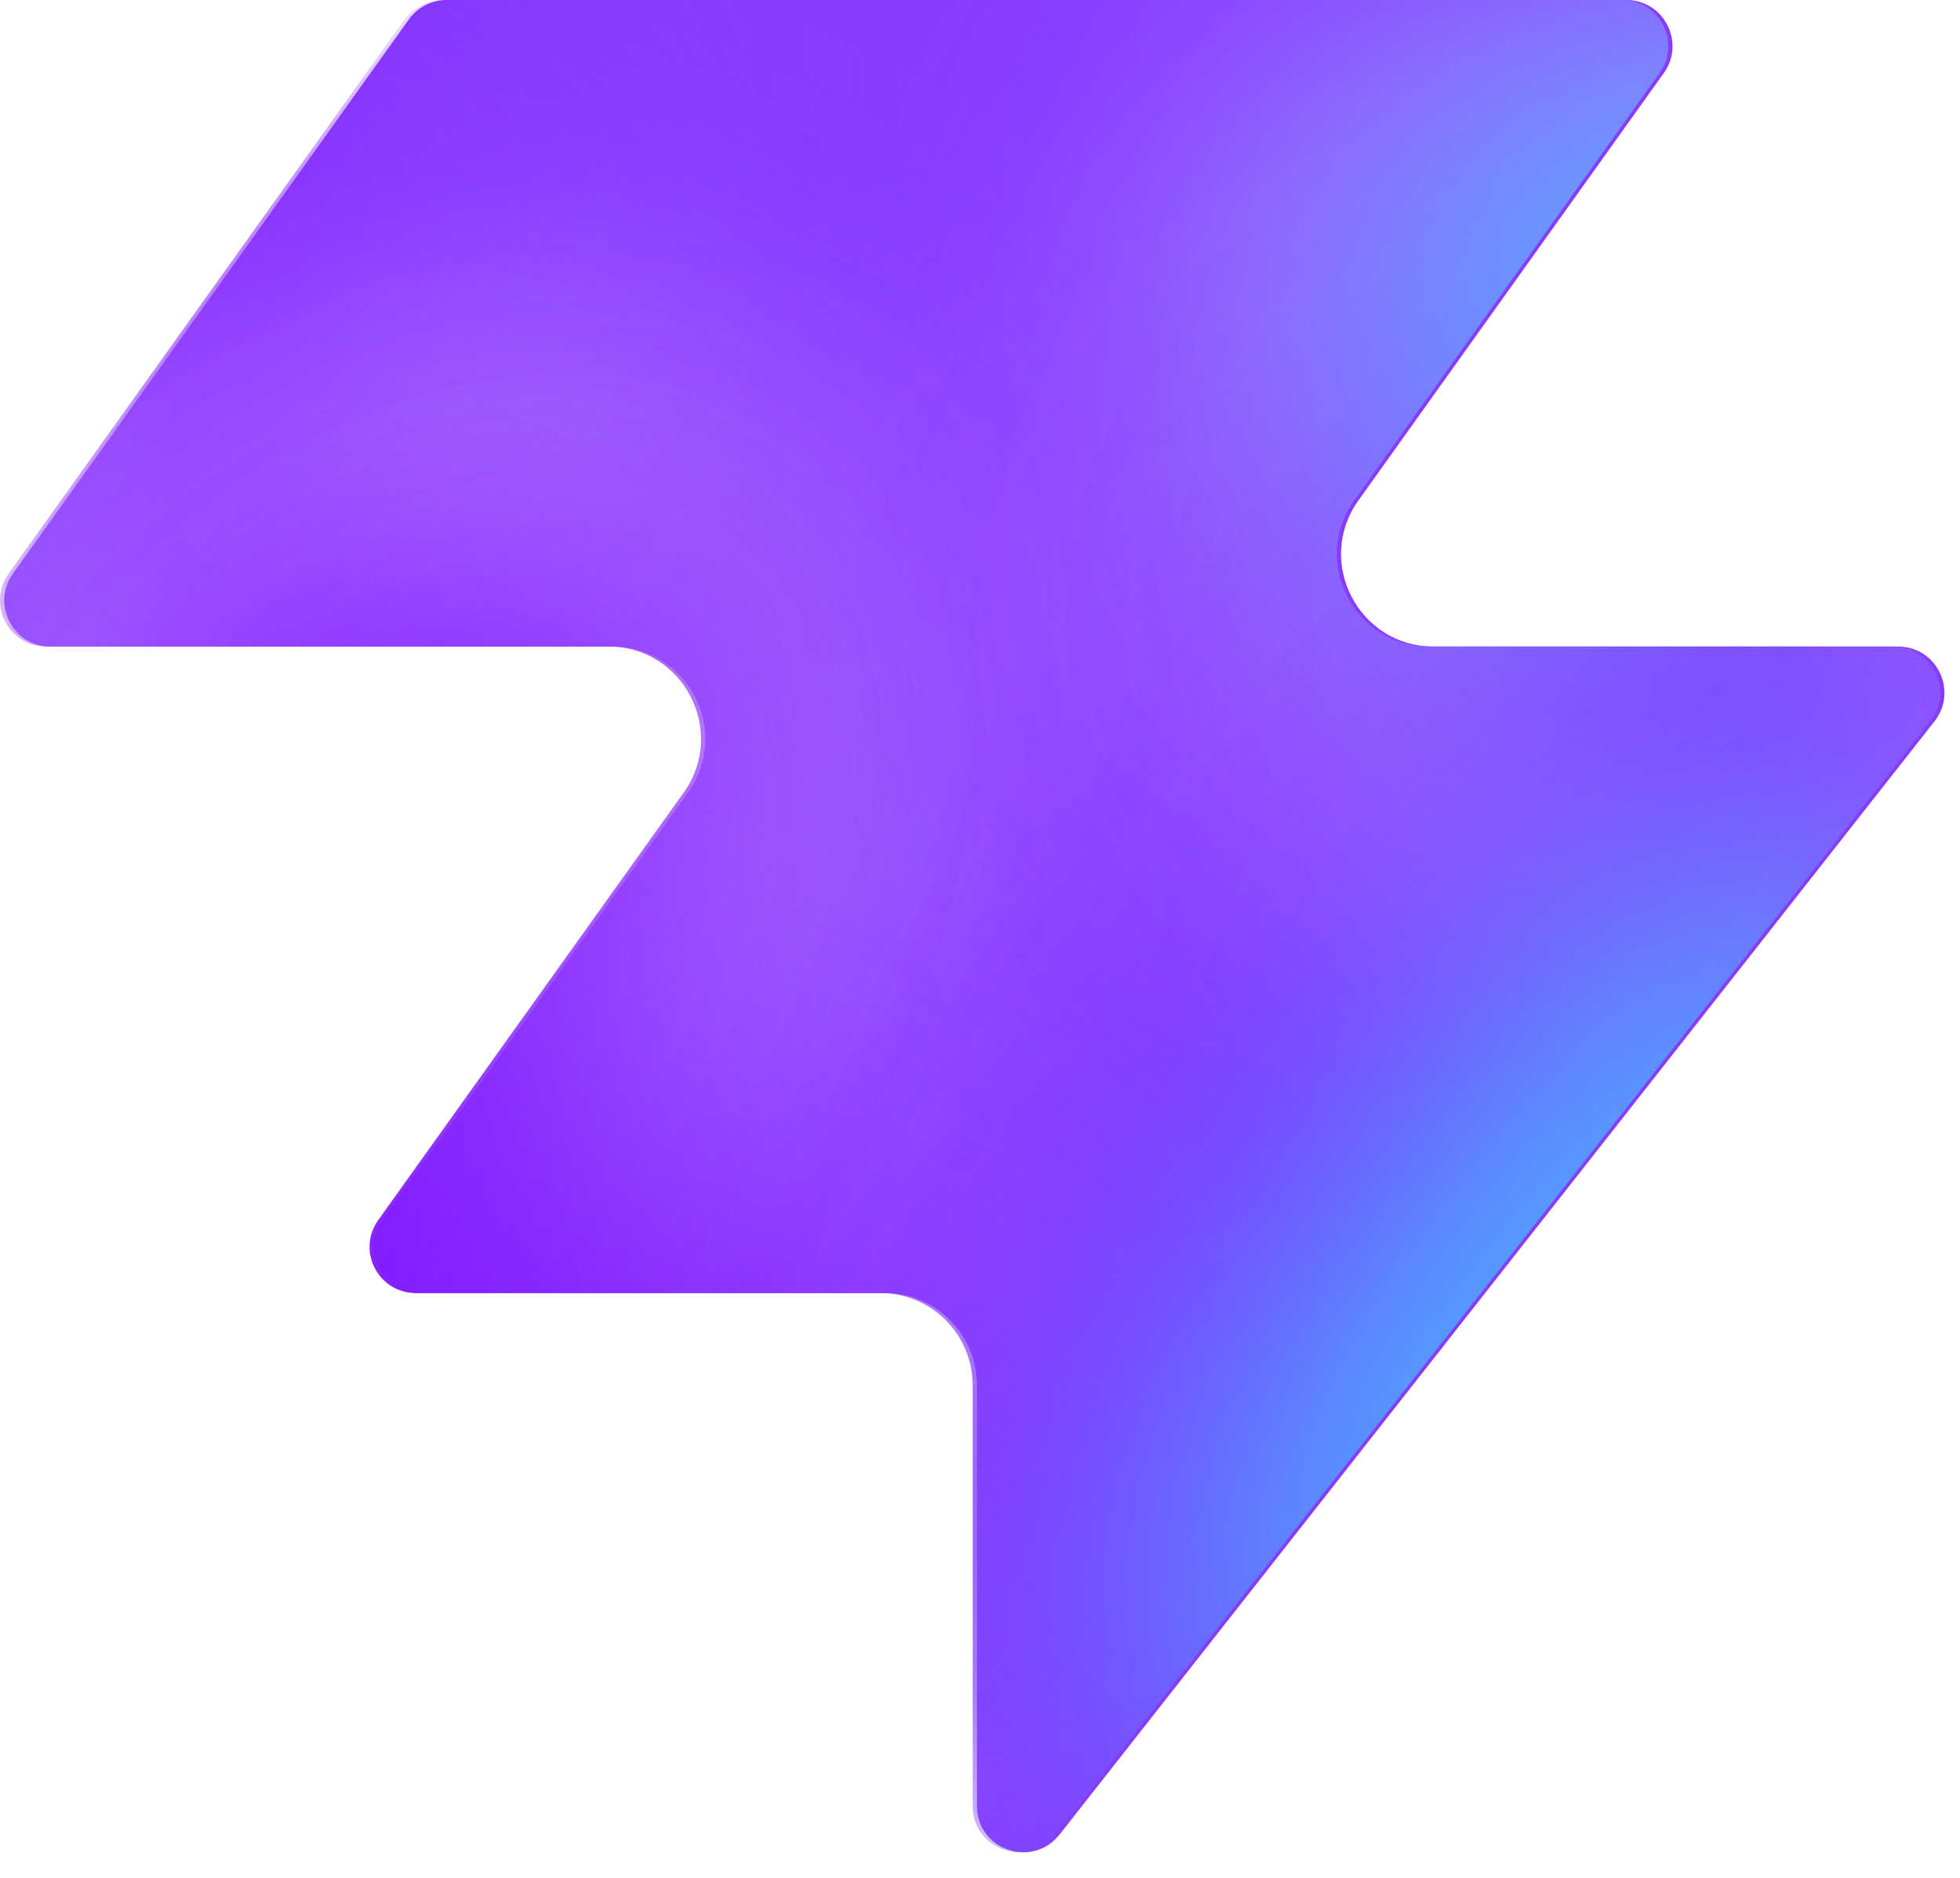
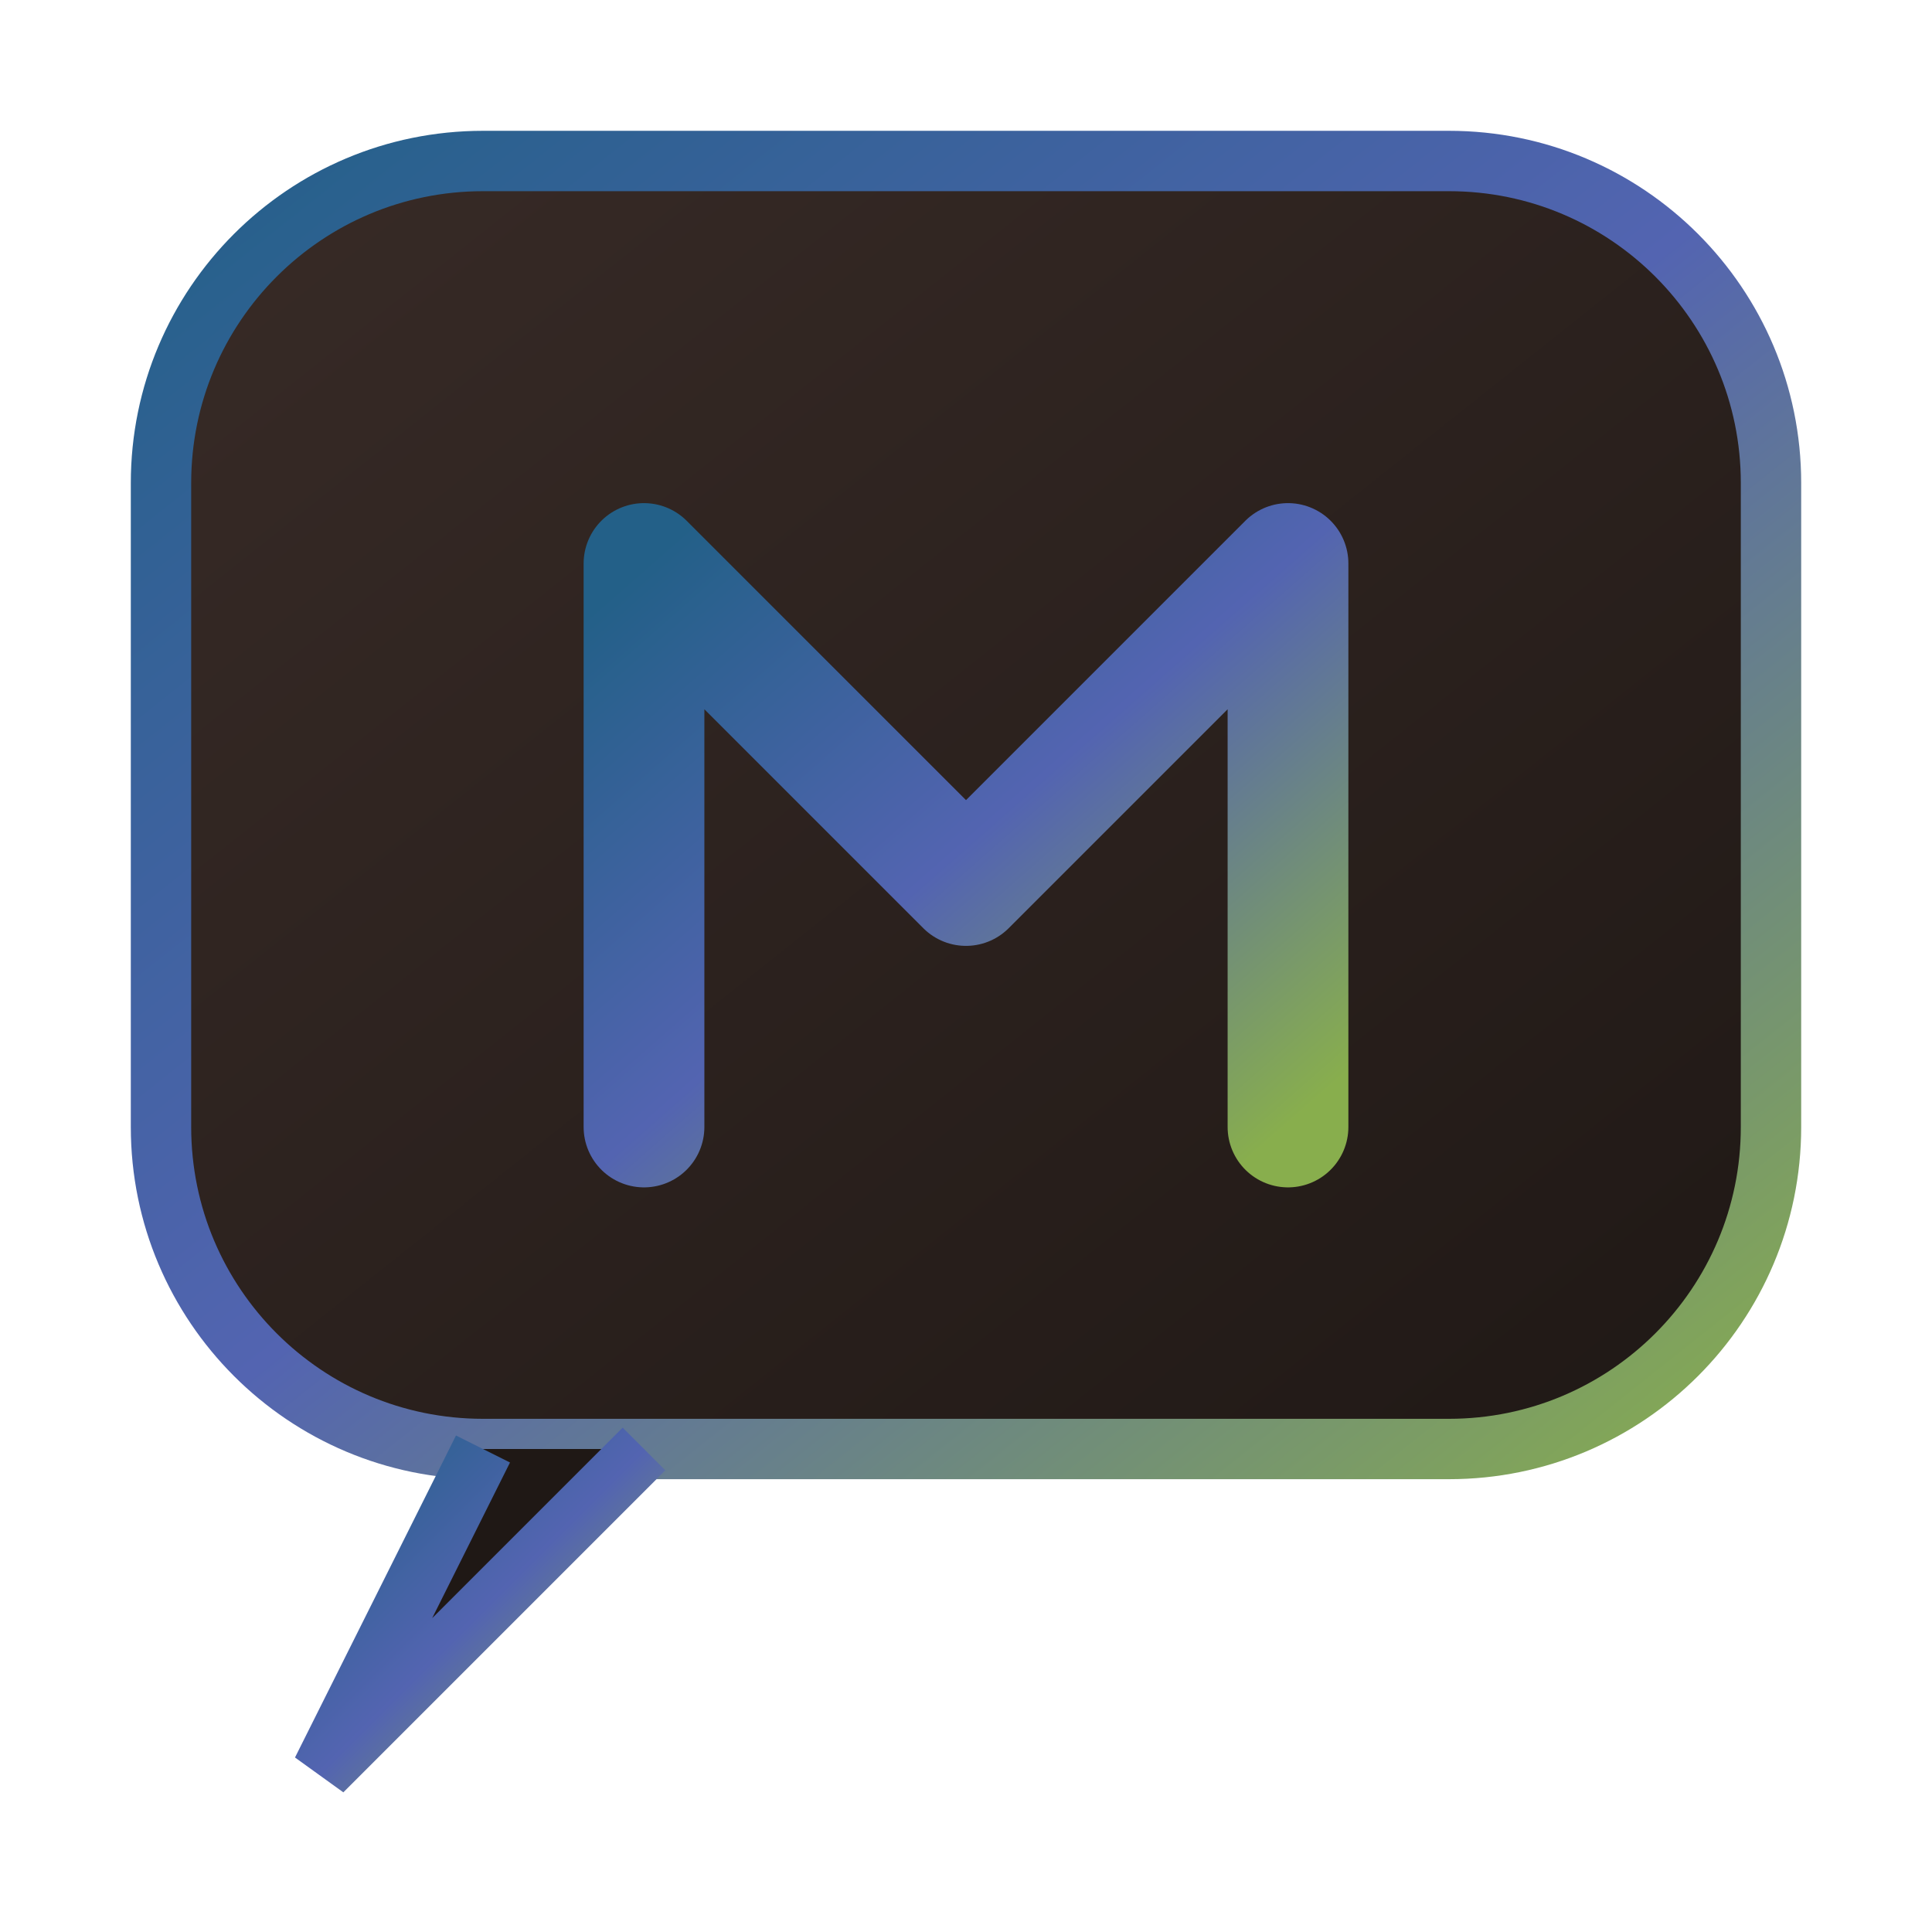
- <svg xmlns="http://www.w3.org/2000/svg" width="48" height="46" fill="none" viewBox="0 0 48 46">
-   <path fill="#863bff" d="M25.946 44.938c-.664.845-2.021.375-2.021-.698V33.937a2.26 2.26 0 0 0-2.262-2.262H10.287c-.92 0-1.456-1.04-.92-1.788l7.48-10.471c1.07-1.497 0-3.578-1.842-3.578H1.237c-.92 0-1.456-1.04-.92-1.788L10.013.474c.214-.297.556-.474.92-.474h28.894c.92 0 1.456 1.04.92 1.788l-7.48 10.471c-1.07 1.498 0 3.579 1.842 3.579h11.377c.943 0 1.473 1.088.89 1.83L25.947 44.94z" style="fill:#863bff;fill:color(display-p3 .525 .23 1);fill-opacity:1" />
-   <mask id="a" width="48" height="46" x="0" y="0" maskUnits="userSpaceOnUse" style="mask-type:alpha">
-     <path fill="#000" d="M25.842 44.938c-.664.844-2.021.375-2.021-.698V33.937a2.26 2.26 0 0 0-2.262-2.262H10.183c-.92 0-1.456-1.04-.92-1.788l7.48-10.471c1.07-1.498 0-3.579-1.842-3.579H1.133c-.92 0-1.456-1.04-.92-1.787L9.91.473c.214-.297.556-.474.92-.474h28.894c.92 0 1.456 1.04.92 1.788l-7.48 10.471c-1.07 1.498 0 3.578 1.842 3.578h11.377c.943 0 1.473 1.088.89 1.832L25.843 44.94z" style="fill:#000;fill-opacity:1" />
-   </mask>
-   <g mask="url(#a)">
-     <g filter="url(#b)">
-       <ellipse cx="5.508" cy="14.704" fill="#ede6ff" rx="5.508" ry="14.704" style="fill:#ede6ff;fill:color(display-p3 .927 .903 1);fill-opacity:1" transform="matrix(.00324 1 1 -.00324 -4.47 31.516)" />
-     </g>
-     <g filter="url(#c)">
-       <ellipse cx="10.399" cy="29.851" fill="#ede6ff" rx="10.399" ry="29.851" style="fill:#ede6ff;fill:color(display-p3 .927 .903 1);fill-opacity:1" transform="matrix(.00324 1 1 -.00324 -39.328 7.883)" />
-     </g>
-     <g filter="url(#d)">
-       <ellipse cx="5.508" cy="30.487" fill="#7e14ff" rx="5.508" ry="30.487" style="fill:#7e14ff;fill:color(display-p3 .492 .077 1);fill-opacity:1" transform="rotate(89.814 -25.913 -14.639)scale(1 -1)" />
-     </g>
-     <g filter="url(#e)">
-       <ellipse cx="5.508" cy="30.599" fill="#7e14ff" rx="5.508" ry="30.599" style="fill:#7e14ff;fill:color(display-p3 .492 .077 1);fill-opacity:1" transform="rotate(89.814 -32.644 -3.334)scale(1 -1)" />
-     </g>
-     <g filter="url(#f)">
-       <ellipse cx="5.508" cy="30.599" fill="#7e14ff" rx="5.508" ry="30.599" style="fill:#7e14ff;fill:color(display-p3 .492 .077 1);fill-opacity:1" transform="matrix(.00324 1 1 -.00324 -34.34 30.47)" />
-     </g>
-     <g filter="url(#g)">
-       <ellipse cx="14.072" cy="22.078" fill="#ede6ff" rx="14.072" ry="22.078" style="fill:#ede6ff;fill:color(display-p3 .927 .903 1);fill-opacity:1" transform="rotate(93.35 24.506 48.493)scale(-1 1)" />
-     </g>
-     <g filter="url(#h)">
-       <ellipse cx="3.47" cy="21.501" fill="#7e14ff" rx="3.47" ry="21.501" style="fill:#7e14ff;fill:color(display-p3 .492 .077 1);fill-opacity:1" transform="rotate(89.009 28.708 47.59)scale(-1 1)" />
-     </g>
-     <g filter="url(#i)">
-       <ellipse cx="3.47" cy="21.501" fill="#7e14ff" rx="3.47" ry="21.501" style="fill:#7e14ff;fill:color(display-p3 .492 .077 1);fill-opacity:1" transform="rotate(89.009 28.708 47.59)scale(-1 1)" />
-     </g>
-     <g filter="url(#j)">
-       <ellipse cx=".387" cy="8.972" fill="#7e14ff" rx="4.407" ry="29.108" style="fill:#7e14ff;fill:color(display-p3 .492 .077 1);fill-opacity:1" transform="rotate(39.51 .387 8.972)" />
-     </g>
-     <g filter="url(#k)">
-       <ellipse cx="47.523" cy="-6.092" fill="#7e14ff" rx="4.407" ry="29.108" style="fill:#7e14ff;fill:color(display-p3 .492 .077 1);fill-opacity:1" transform="rotate(37.892 47.523 -6.092)" />
-     </g>
-     <g filter="url(#l)">
-       <ellipse cx="41.412" cy="6.333" fill="#47bfff" rx="5.971" ry="9.665" style="fill:#47bfff;fill:color(display-p3 .28 .748 1);fill-opacity:1" transform="rotate(37.892 41.412 6.333)" />
-     </g>
-     <g filter="url(#m)">
-       <ellipse cx="-1.879" cy="38.332" fill="#7e14ff" rx="4.407" ry="29.108" style="fill:#7e14ff;fill:color(display-p3 .492 .077 1);fill-opacity:1" transform="rotate(37.892 -1.88 38.332)" />
-     </g>
-     <g filter="url(#n)">
-       <ellipse cx="-1.879" cy="38.332" fill="#7e14ff" rx="4.407" ry="29.108" style="fill:#7e14ff;fill:color(display-p3 .492 .077 1);fill-opacity:1" transform="rotate(37.892 -1.88 38.332)" />
-     </g>
-     <g filter="url(#o)">
-       <ellipse cx="35.651" cy="29.907" fill="#7e14ff" rx="4.407" ry="29.108" style="fill:#7e14ff;fill:color(display-p3 .492 .077 1);fill-opacity:1" transform="rotate(37.892 35.651 29.907)" />
-     </g>
-     <g filter="url(#p)">
-       <ellipse cx="38.418" cy="32.4" fill="#47bfff" rx="5.971" ry="15.297" style="fill:#47bfff;fill:color(display-p3 .28 .748 1);fill-opacity:1" transform="rotate(37.892 38.418 32.4)" />
-     </g>
-   </g>
+ <svg xmlns="http://www.w3.org/2000/svg" width="48" height="48" fill="none" viewBox="0 0 48 48">
  <defs>
-     <filter id="b" width="60.045" height="41.654" x="-19.77" y="16.149" color-interpolation-filters="sRGB" filterUnits="userSpaceOnUse">
-       <feFlood flood-opacity="0" result="BackgroundImageFix" />
-       <feBlend in="SourceGraphic" in2="BackgroundImageFix" result="shape" />
-       <feGaussianBlur result="effect1_foregroundBlur_2002_17158" stdDeviation="7.659" />
-     </filter>
-     <filter id="c" width="90.34" height="51.437" x="-54.613" y="-7.533" color-interpolation-filters="sRGB" filterUnits="userSpaceOnUse">
-       <feFlood flood-opacity="0" result="BackgroundImageFix" />
-       <feBlend in="SourceGraphic" in2="BackgroundImageFix" result="shape" />
-       <feGaussianBlur result="effect1_foregroundBlur_2002_17158" stdDeviation="7.659" />
-     </filter>
-     <filter id="d" width="79.355" height="29.4" x="-49.64" y="2.03" color-interpolation-filters="sRGB" filterUnits="userSpaceOnUse">
-       <feFlood flood-opacity="0" result="BackgroundImageFix" />
-       <feBlend in="SourceGraphic" in2="BackgroundImageFix" result="shape" />
-       <feGaussianBlur result="effect1_foregroundBlur_2002_17158" stdDeviation="4.596" />
-     </filter>
-     <filter id="e" width="79.579" height="29.4" x="-45.045" y="20.029" color-interpolation-filters="sRGB" filterUnits="userSpaceOnUse">
-       <feFlood flood-opacity="0" result="BackgroundImageFix" />
-       <feBlend in="SourceGraphic" in2="BackgroundImageFix" result="shape" />
-       <feGaussianBlur result="effect1_foregroundBlur_2002_17158" stdDeviation="4.596" />
-     </filter>
-     <filter id="f" width="79.579" height="29.4" x="-43.513" y="21.178" color-interpolation-filters="sRGB" filterUnits="userSpaceOnUse">
-       <feFlood flood-opacity="0" result="BackgroundImageFix" />
-       <feBlend in="SourceGraphic" in2="BackgroundImageFix" result="shape" />
-       <feGaussianBlur result="effect1_foregroundBlur_2002_17158" stdDeviation="4.596" />
-     </filter>
-     <filter id="g" width="74.749" height="58.852" x="15.756" y="-17.901" color-interpolation-filters="sRGB" filterUnits="userSpaceOnUse">
-       <feFlood flood-opacity="0" result="BackgroundImageFix" />
-       <feBlend in="SourceGraphic" in2="BackgroundImageFix" result="shape" />
-       <feGaussianBlur result="effect1_foregroundBlur_2002_17158" stdDeviation="7.659" />
-     </filter>
-     <filter id="h" width="61.377" height="25.362" x="23.548" y="2.284" color-interpolation-filters="sRGB" filterUnits="userSpaceOnUse">
-       <feFlood flood-opacity="0" result="BackgroundImageFix" />
-       <feBlend in="SourceGraphic" in2="BackgroundImageFix" result="shape" />
-       <feGaussianBlur result="effect1_foregroundBlur_2002_17158" stdDeviation="4.596" />
-     </filter>
-     <filter id="i" width="61.377" height="25.362" x="23.548" y="2.284" color-interpolation-filters="sRGB" filterUnits="userSpaceOnUse">
-       <feFlood flood-opacity="0" result="BackgroundImageFix" />
-       <feBlend in="SourceGraphic" in2="BackgroundImageFix" result="shape" />
-       <feGaussianBlur result="effect1_foregroundBlur_2002_17158" stdDeviation="4.596" />
-     </filter>
-     <filter id="j" width="56.045" height="63.649" x="-27.636" y="-22.853" color-interpolation-filters="sRGB" filterUnits="userSpaceOnUse">
-       <feFlood flood-opacity="0" result="BackgroundImageFix" />
-       <feBlend in="SourceGraphic" in2="BackgroundImageFix" result="shape" />
-       <feGaussianBlur result="effect1_foregroundBlur_2002_17158" stdDeviation="4.596" />
-     </filter>
-     <filter id="k" width="54.814" height="64.646" x="20.116" y="-38.415" color-interpolation-filters="sRGB" filterUnits="userSpaceOnUse">
-       <feFlood flood-opacity="0" result="BackgroundImageFix" />
-       <feBlend in="SourceGraphic" in2="BackgroundImageFix" result="shape" />
-       <feGaussianBlur result="effect1_foregroundBlur_2002_17158" stdDeviation="4.596" />
-     </filter>
-     <filter id="l" width="33.541" height="35.313" x="24.641" y="-11.323" color-interpolation-filters="sRGB" filterUnits="userSpaceOnUse">
-       <feFlood flood-opacity="0" result="BackgroundImageFix" />
-       <feBlend in="SourceGraphic" in2="BackgroundImageFix" result="shape" />
-       <feGaussianBlur result="effect1_foregroundBlur_2002_17158" stdDeviation="4.596" />
-     </filter>
-     <filter id="m" width="54.814" height="64.646" x="-29.286" y="6.009" color-interpolation-filters="sRGB" filterUnits="userSpaceOnUse">
-       <feFlood flood-opacity="0" result="BackgroundImageFix" />
-       <feBlend in="SourceGraphic" in2="BackgroundImageFix" result="shape" />
-       <feGaussianBlur result="effect1_foregroundBlur_2002_17158" stdDeviation="4.596" />
-     </filter>
-     <filter id="n" width="54.814" height="64.646" x="-29.286" y="6.009" color-interpolation-filters="sRGB" filterUnits="userSpaceOnUse">
-       <feFlood flood-opacity="0" result="BackgroundImageFix" />
-       <feBlend in="SourceGraphic" in2="BackgroundImageFix" result="shape" />
-       <feGaussianBlur result="effect1_foregroundBlur_2002_17158" stdDeviation="4.596" />
-     </filter>
-     <filter id="o" width="54.814" height="64.646" x="8.244" y="-2.416" color-interpolation-filters="sRGB" filterUnits="userSpaceOnUse">
-       <feFlood flood-opacity="0" result="BackgroundImageFix" />
-       <feBlend in="SourceGraphic" in2="BackgroundImageFix" result="shape" />
-       <feGaussianBlur result="effect1_foregroundBlur_2002_17158" stdDeviation="4.596" />
-     </filter>
-     <filter id="p" width="39.409" height="43.623" x="18.713" y="10.588" color-interpolation-filters="sRGB" filterUnits="userSpaceOnUse">
-       <feFlood flood-opacity="0" result="BackgroundImageFix" />
-       <feBlend in="SourceGraphic" in2="BackgroundImageFix" result="shape" />
-       <feGaussianBlur result="effect1_foregroundBlur_2002_17158" stdDeviation="4.596" />
-     </filter>
+     <linearGradient id="mGrad" x1="0" y1="0" x2="1" y2="1">
+       <stop offset="0%" stop-color="#236088" />
+       <stop offset="50%" stop-color="#5364B1" />
+       <stop offset="100%" stop-color="#88AE4D" />
+     </linearGradient>
+     <linearGradient id="bgGrad" x1="0" y1="0" x2="1" y2="1">
+       <stop offset="0%" stop-color="#382B27" />
+       <stop offset="100%" stop-color="#1f1815" />
+     </linearGradient>
  </defs>
+   <rect x="4" y="4" width="40" height="32" rx="8" fill="url(#bgGrad)" stroke="url(#mGrad)" stroke-width="1.5" />
+   <path d="M12 36 L8 44 L16 36" fill="#1f1815" stroke="url(#mGrad)" stroke-width="1.5" />
+   <path d="M16 14 L16 28 M16 14 L24 22 L32 14 M32 14 L32 28" stroke="url(#mGrad)" stroke-width="3" stroke-linecap="round" stroke-linejoin="round" fill="none" />
</svg>
